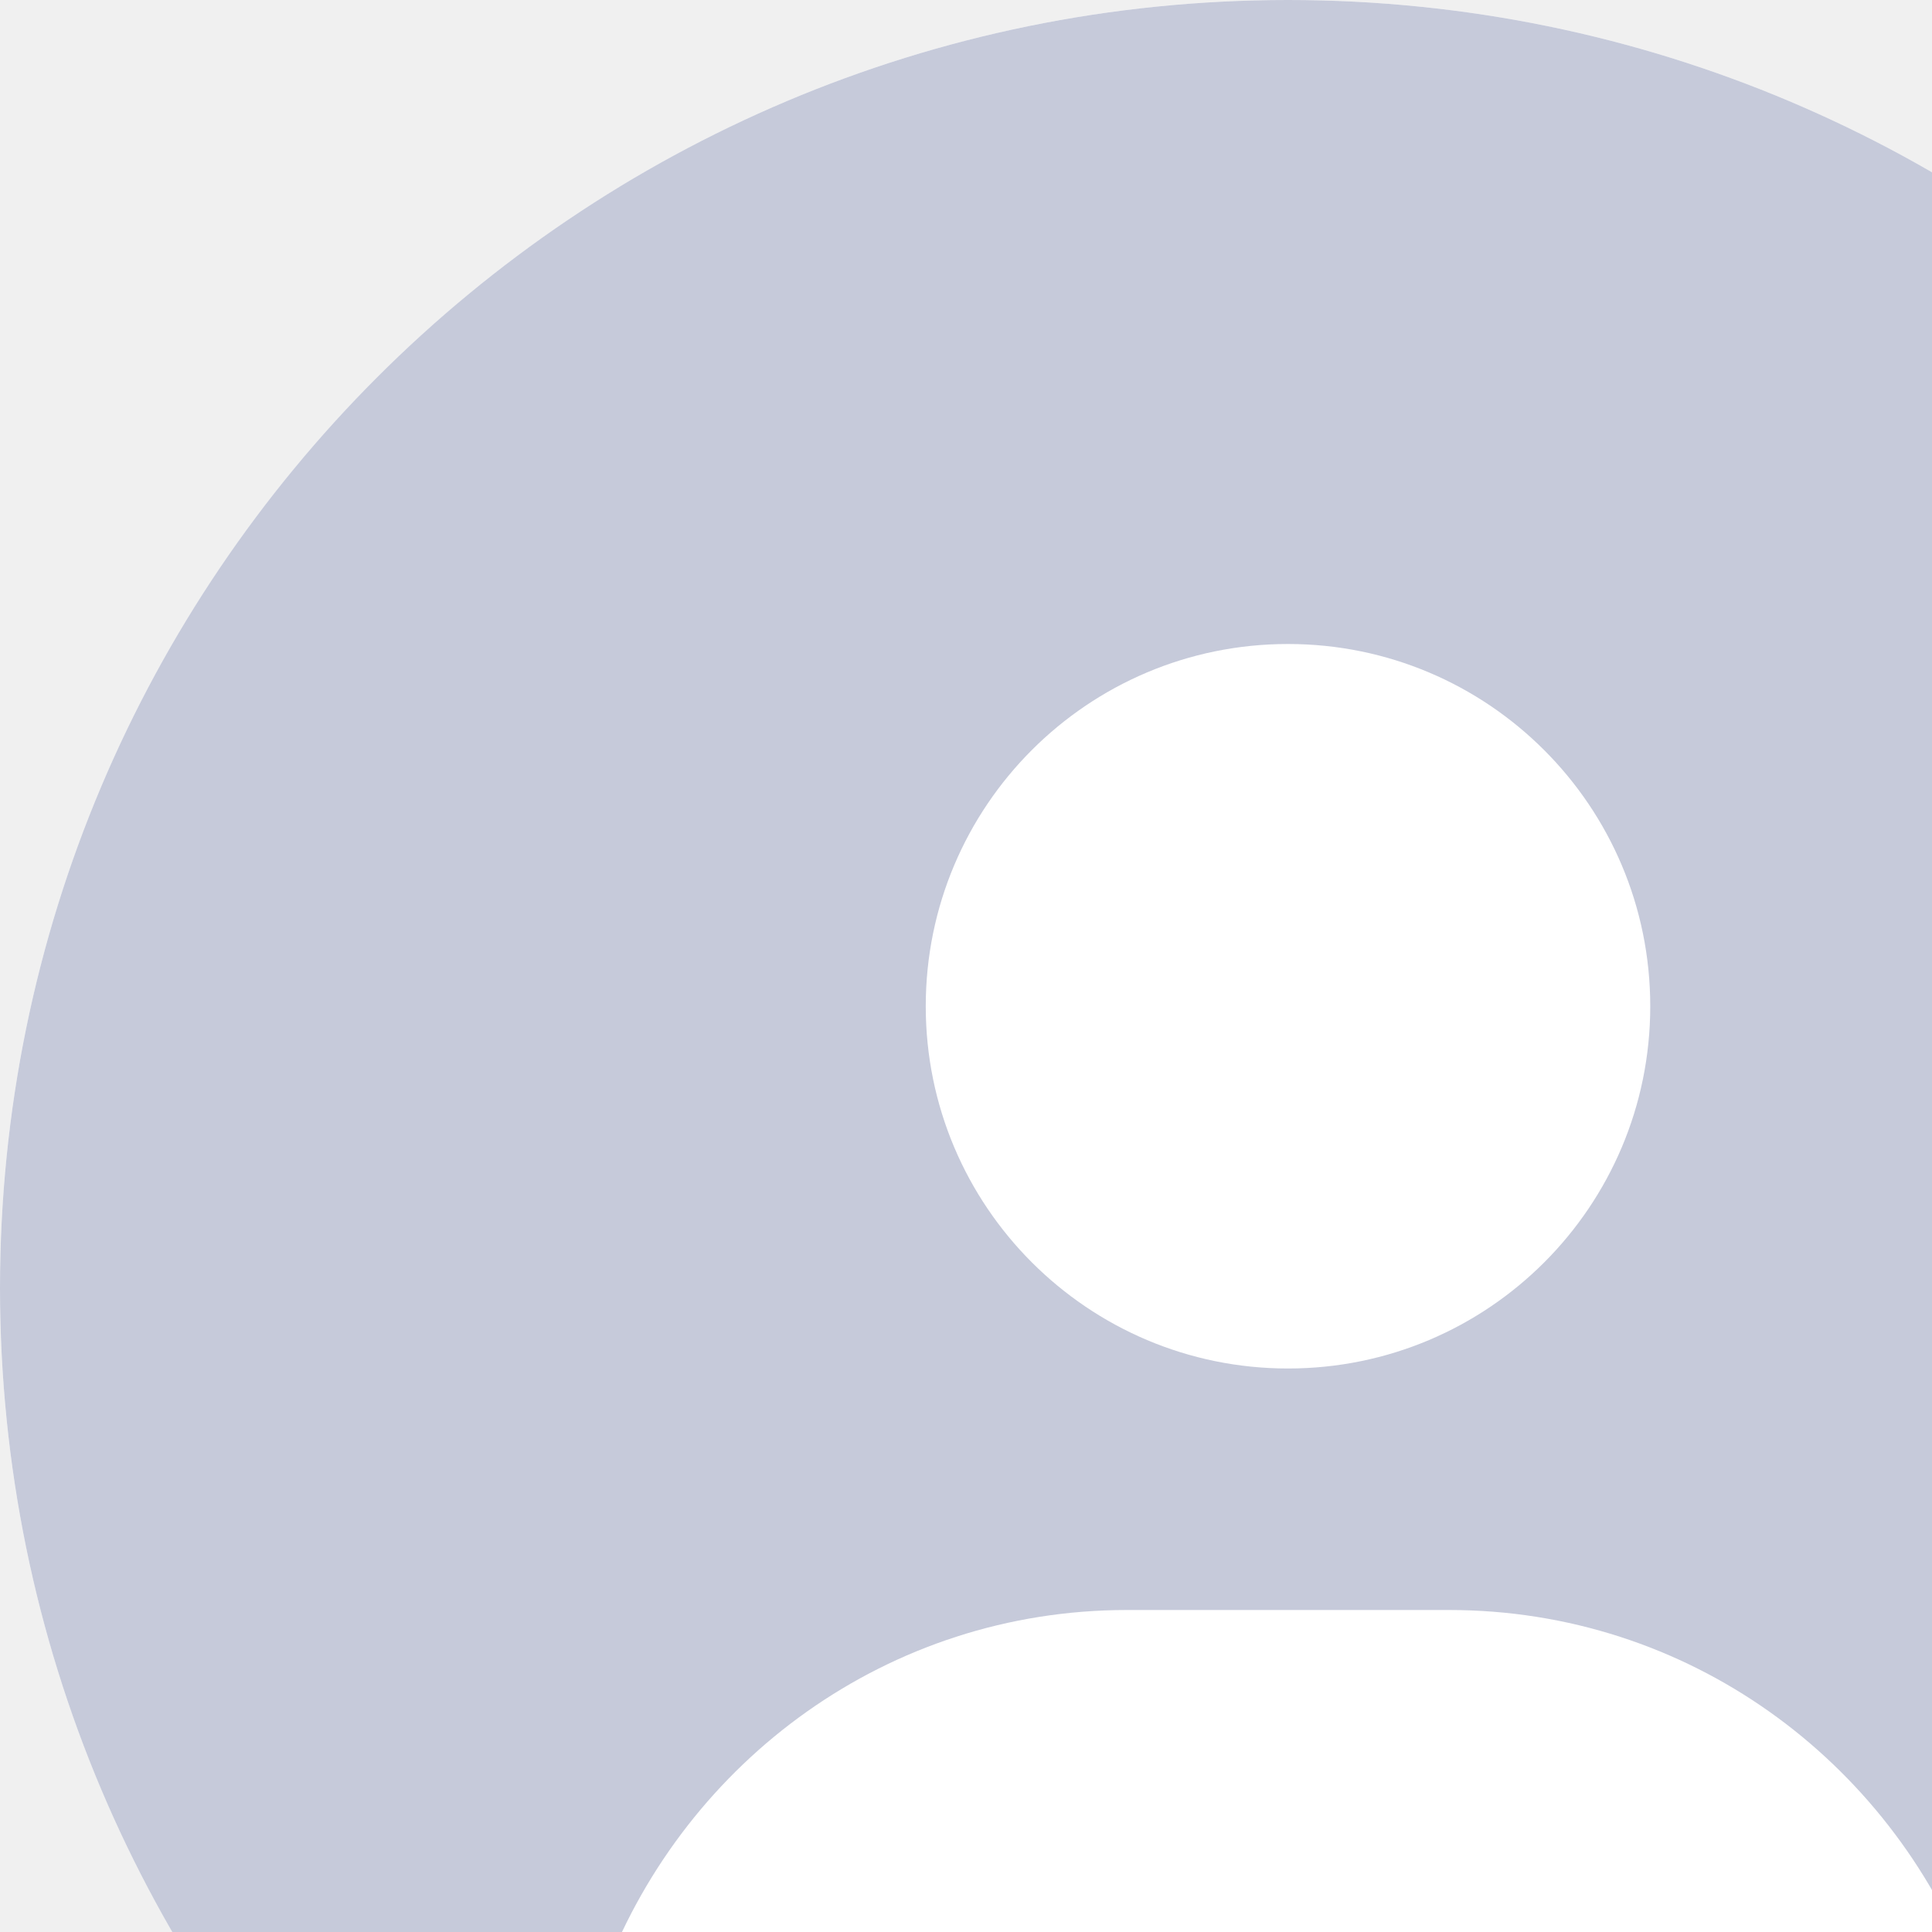
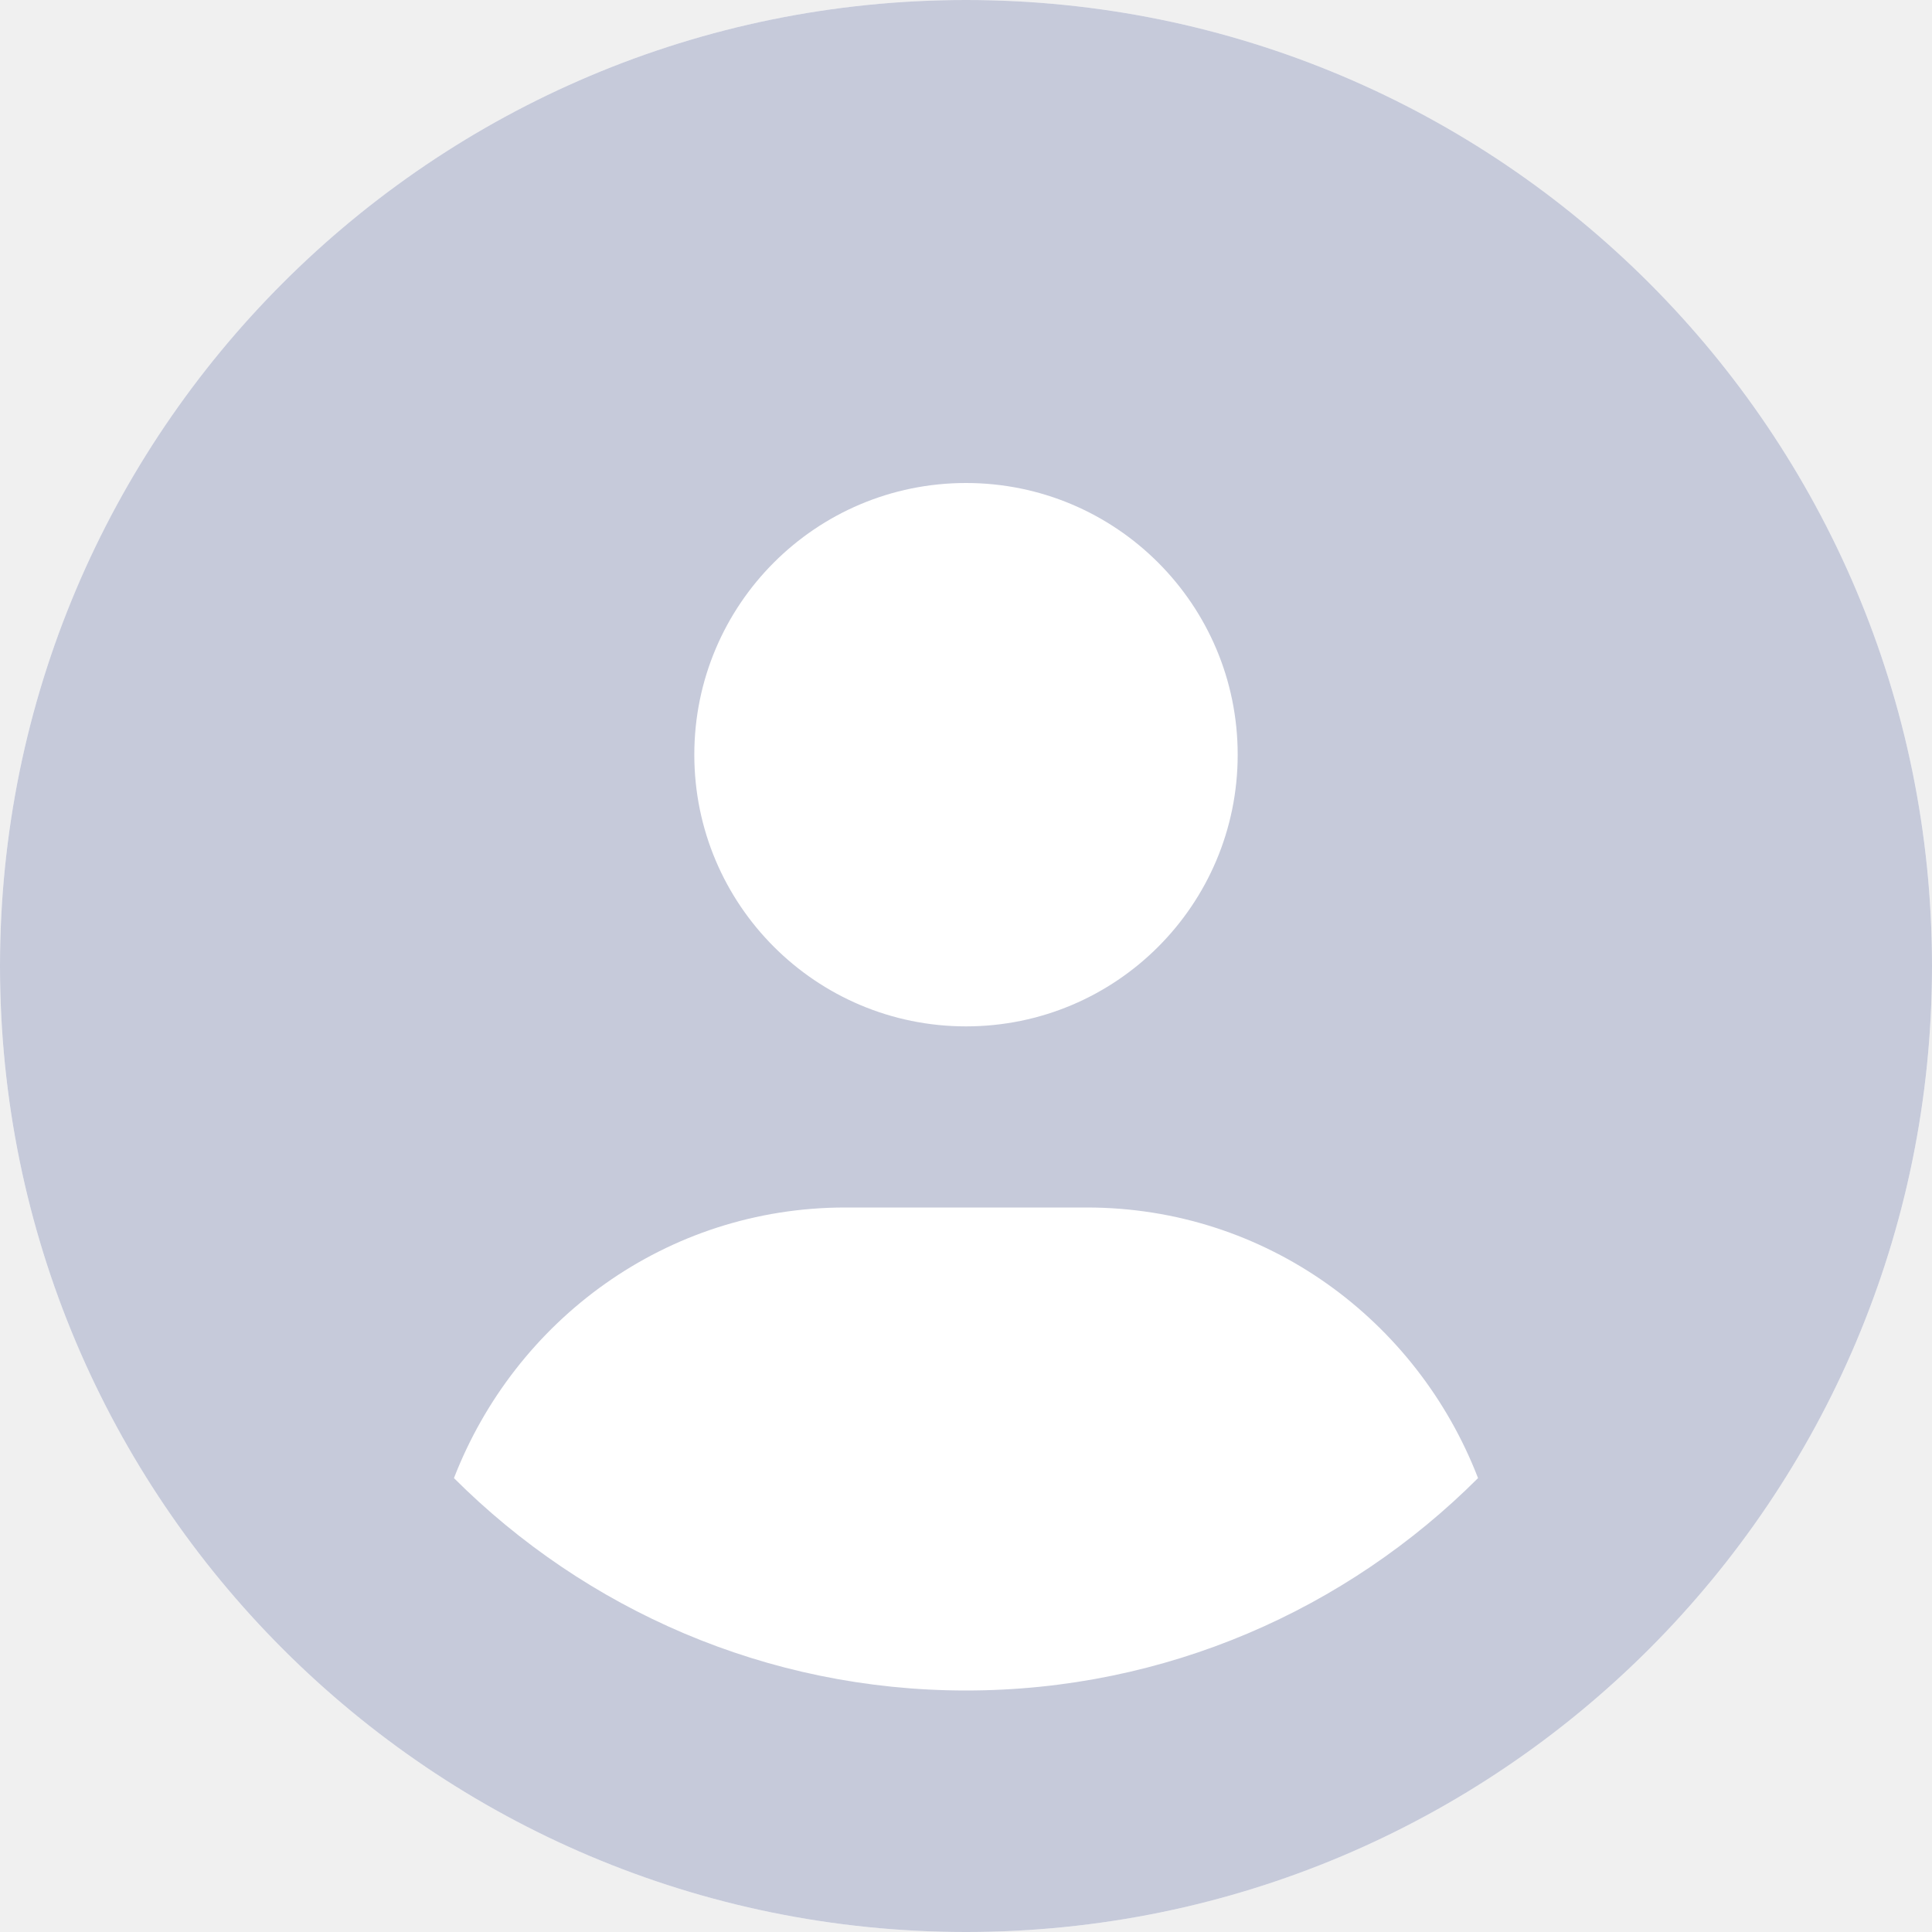
- <svg xmlns="http://www.w3.org/2000/svg" viewBox="0 0 24 24" fill="none">
+ <svg xmlns="http://www.w3.org/2000/svg" viewBox="0 0 32 32" fill="none">
  <circle cx="16" cy="16" r="16" fill="white" />
  <path d="M16 0C7.162 0 0 7.162 0 16C0 24.837 7.162 32 16 32C24.837 32 32 24.837 32 16C32 7.162 24.837 0 16 0ZM16 8C18.486 8 20.5 10.015 20.5 12.5C20.5 14.985 18.488 17 16 17C13.515 17 11.5 14.985 11.5 12.5C11.5 10.015 13.512 8 16 8ZM16 28C12.692 28 9.694 26.654 7.519 24.482C8.531 21.869 11.031 20 14 20H18C20.971 20 23.471 21.867 24.481 24.482C22.306 26.656 19.306 28 16 28Z" fill="#C6CADA" />
</svg>
